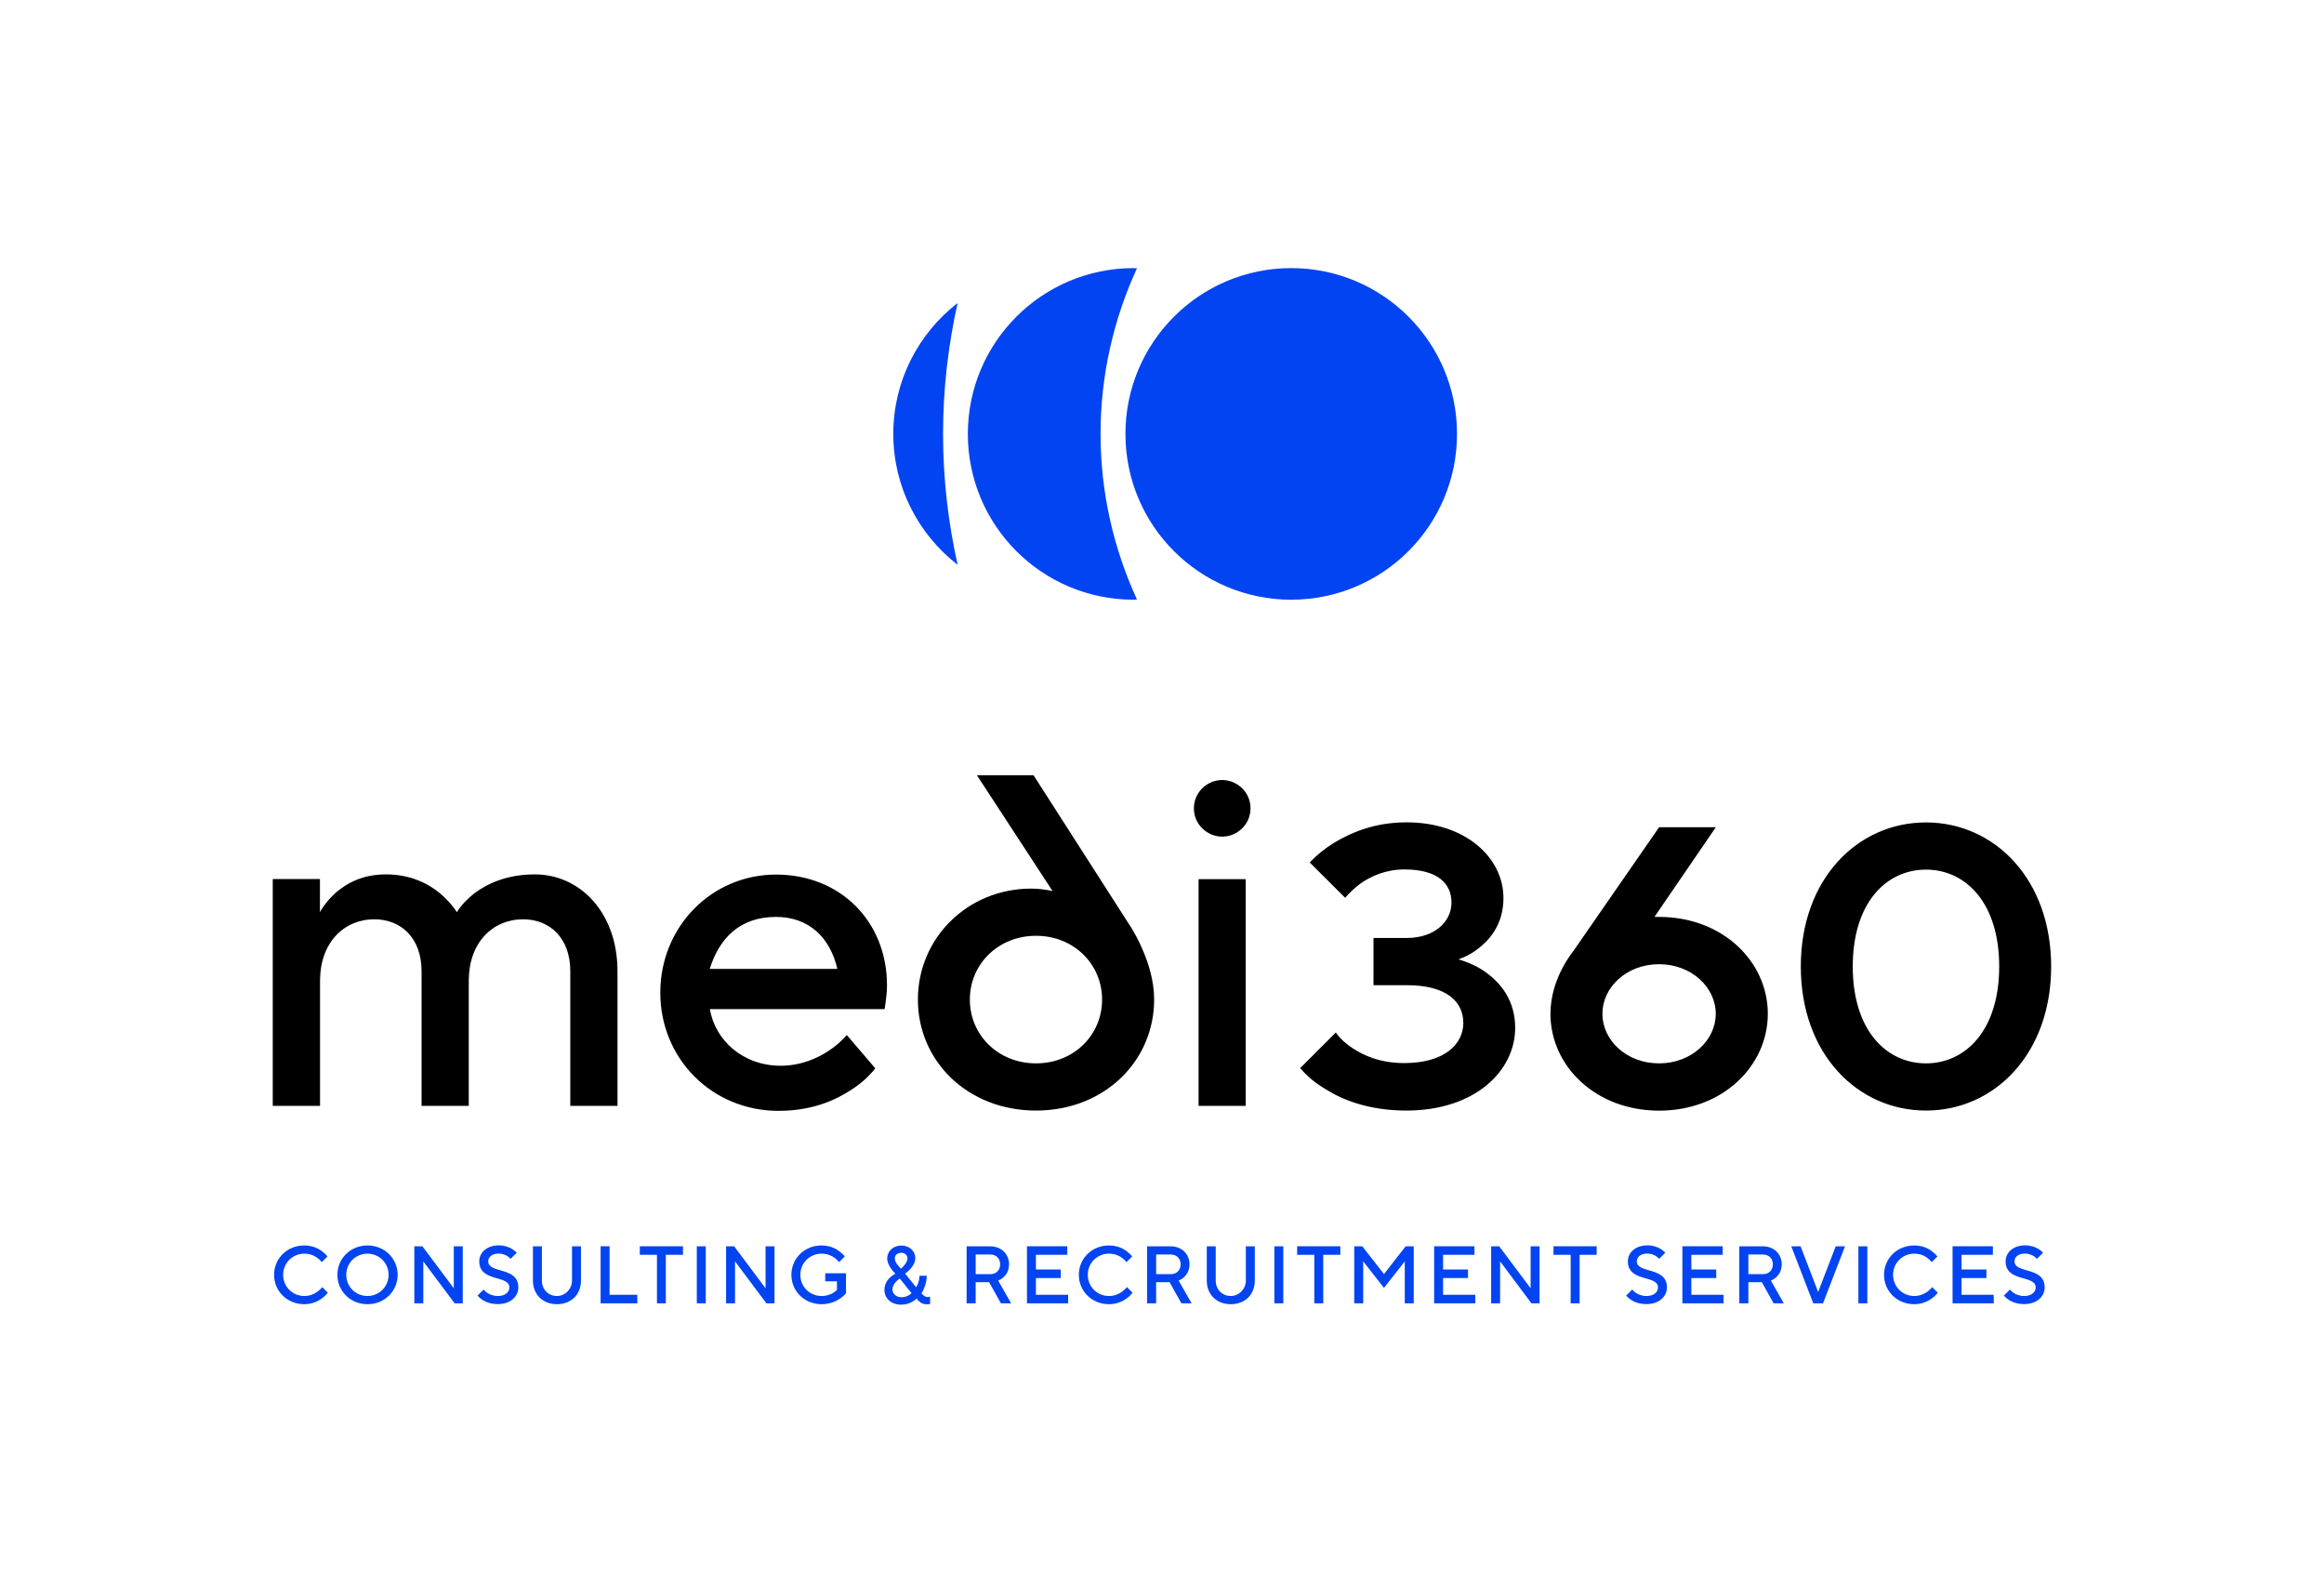
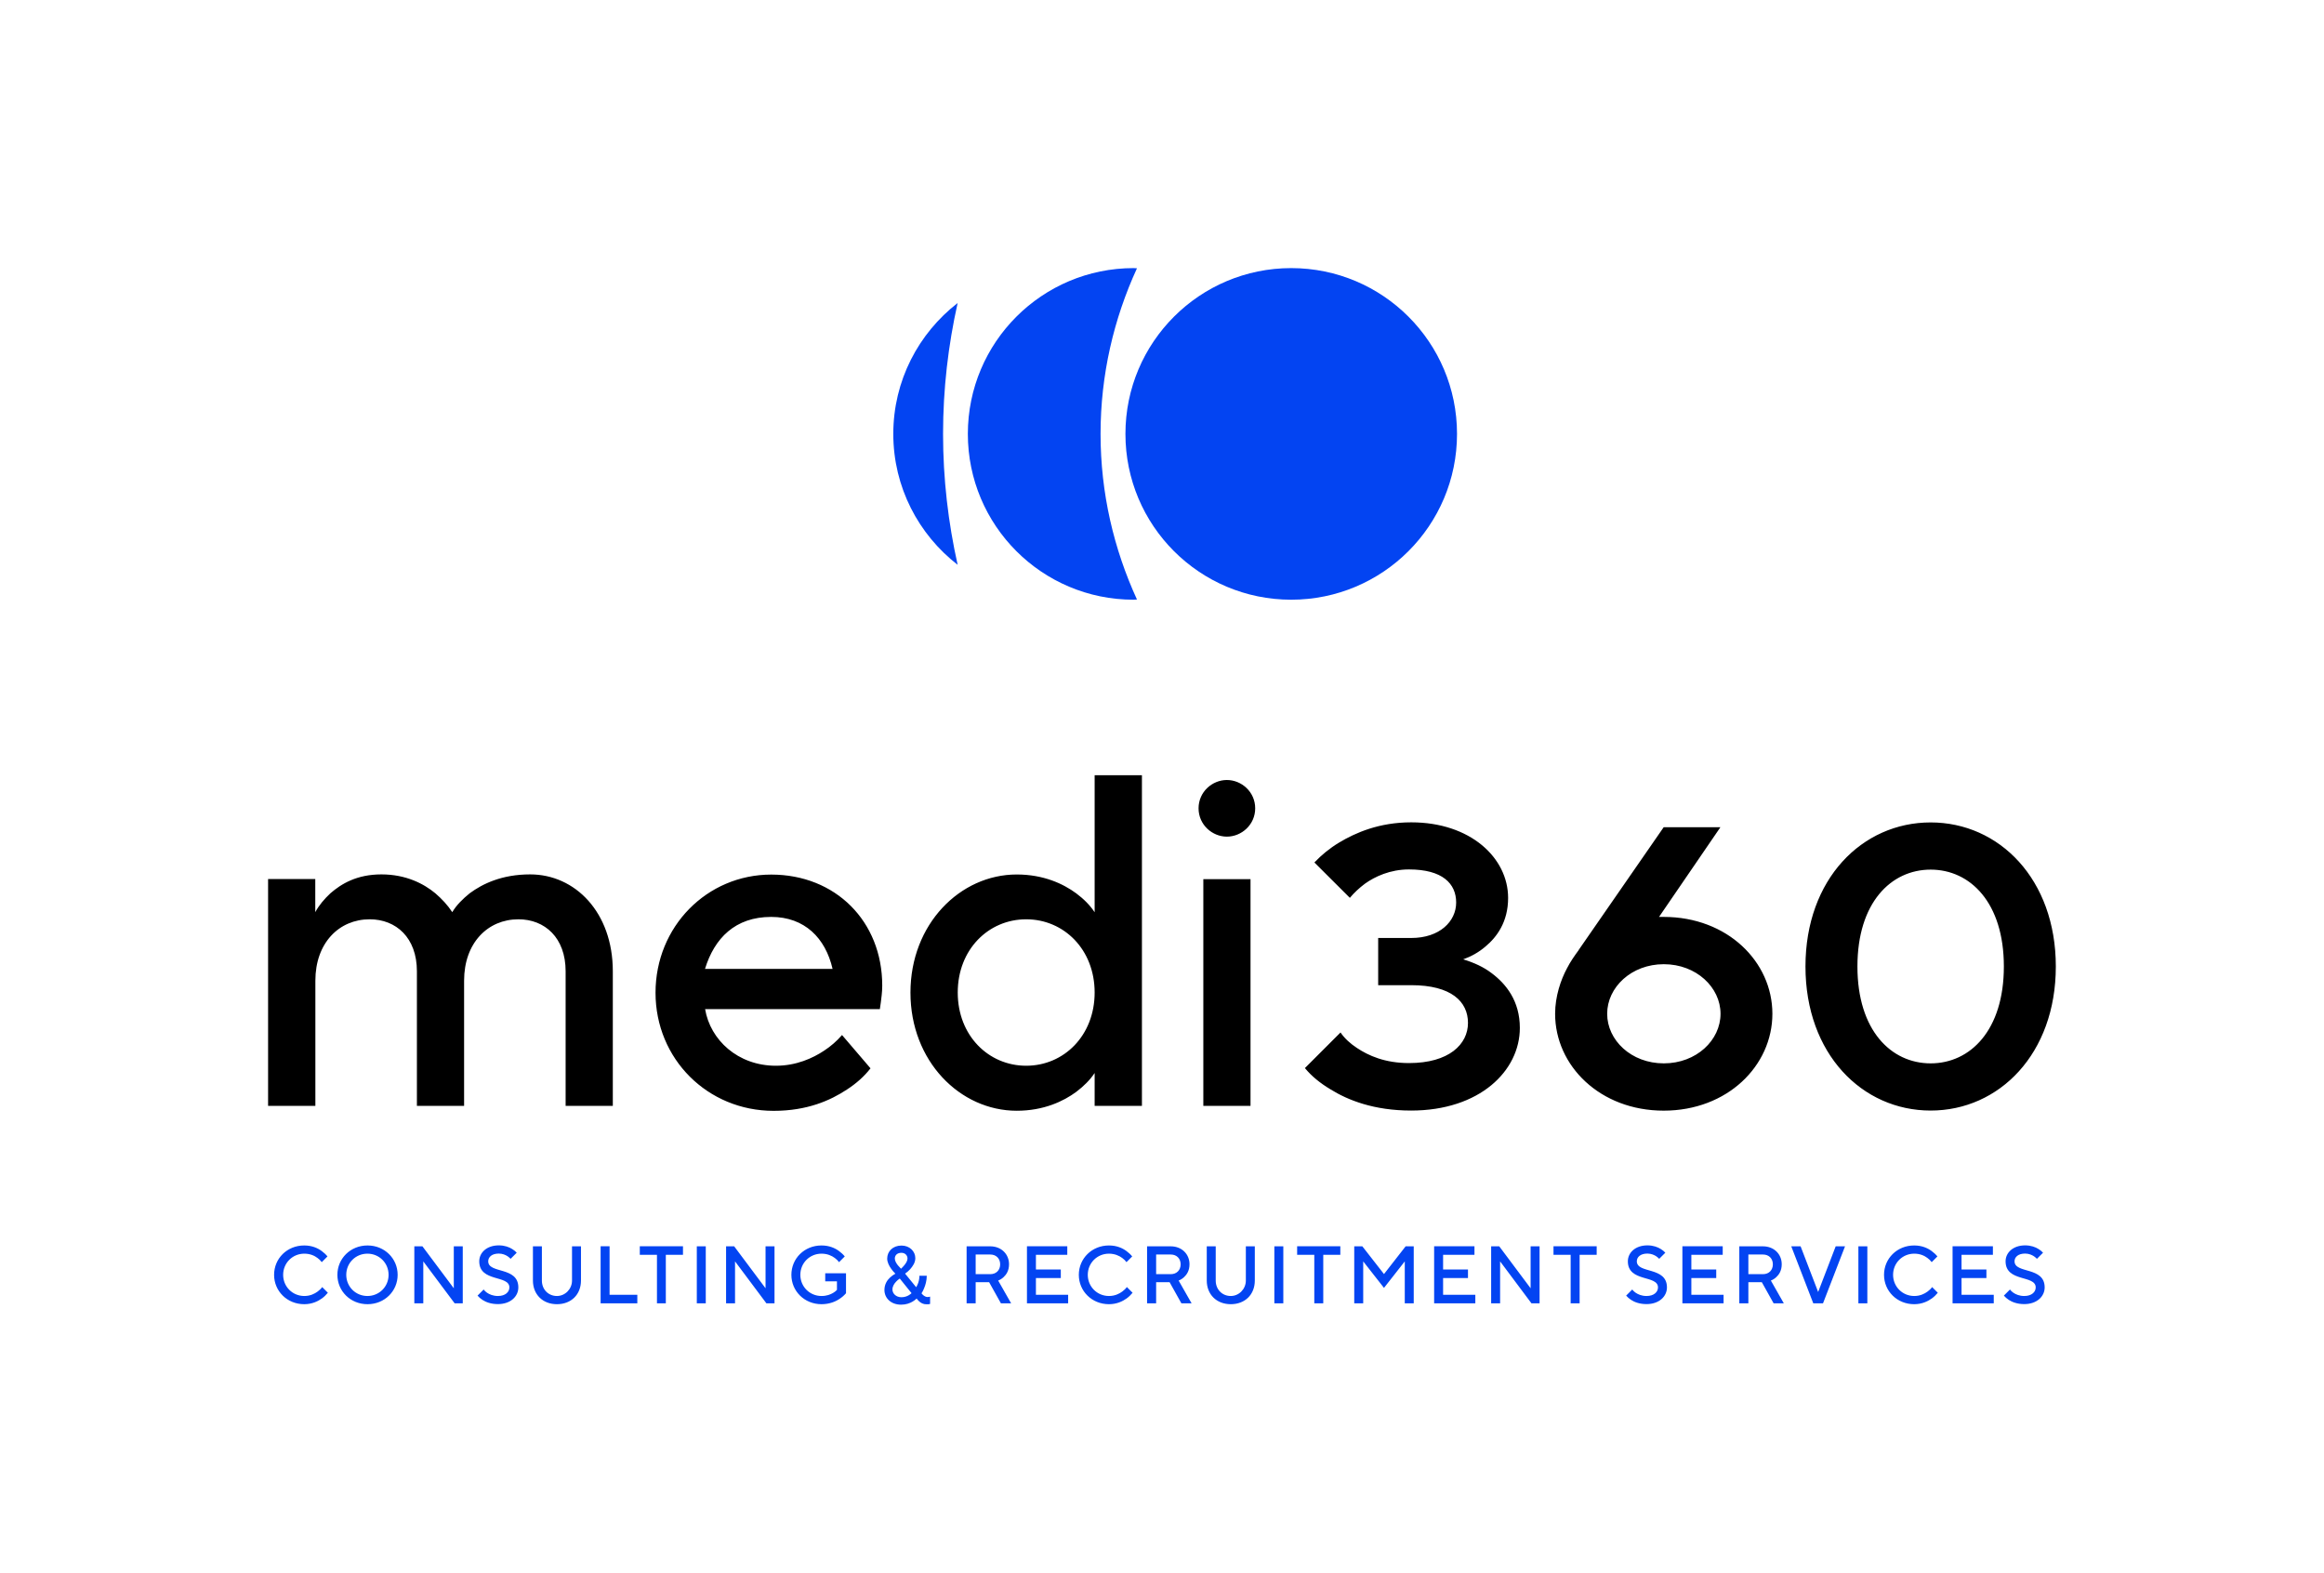
<svg xmlns="http://www.w3.org/2000/svg" id="b" data-name="Layer 2" viewBox="0 0 243.77 164.96">
  <defs>
    <style>
      .e {
        fill: none;
      }

      .f {
        fill: #0344f2;
      }

      .g {
        clip-path: url(#d);
      }
    </style>
    <clipPath id="d">
      <rect class="e" width="243.77" height="164.96" />
    </clipPath>
  </defs>
  <g id="c" data-name="Layer 1">
    <g class="g">
-       <path d="M215.15,101.37c0-9.16-5.95-15.11-13.13-15.11s-13.13,5.94-13.13,15.11,5.95,15.11,13.13,15.11,13.13-5.94,13.13-15.11M194.34,101.37c0-6.69,3.52-10.16,7.68-10.16s7.68,3.47,7.68,10.16-3.52,10.16-7.68,10.16-7.68-3.47-7.68-10.16M168.08,106.33c0-2.77,2.53-5.2,5.94-5.2s5.95,2.43,5.95,5.2-2.53,5.2-5.95,5.2-5.94-2.43-5.94-5.2M165.11,99.64c-.45.6-.89,1.24-1.24,1.93-.64,1.19-1.24,2.92-1.24,4.76,0,5.45,4.71,10.16,11.4,10.16s11.4-4.71,11.4-10.16-4.71-10.16-11.4-10.16h-.49l6.44-9.41h-5.95l-8.92,12.88ZM136.38,112.02c.69.84,1.59,1.58,2.68,2.23,1.83,1.14,4.56,2.23,8.47,2.23,7.18,0,11.4-4.16,11.4-8.67,0-2.82-1.44-4.61-2.97-5.75-.84-.64-1.83-1.09-2.97-1.44.84-.3,1.64-.74,2.33-1.34,1.19-.99,2.38-2.58,2.38-5.1,0-4.21-3.96-7.93-10.16-7.93-3.37,0-5.85,1.09-7.58,2.13-.99.6-1.83,1.29-2.58,2.08l3.72,3.71c.45-.54.99-1.04,1.59-1.49,1.04-.74,2.63-1.49,4.61-1.49,3.52,0,4.95,1.49,4.95,3.47s-1.73,3.72-4.71,3.72h-3.47v4.95h3.47c4.21,0,5.95,1.73,5.95,3.96s-1.98,4.21-6.19,4.21c-2.53,0-4.26-.79-5.45-1.58-.69-.45-1.29-.99-1.73-1.63l-3.72,3.72ZM125.23,84.78c0,1.73,1.44,2.97,2.97,2.97s2.97-1.24,2.97-2.97-1.44-2.97-2.97-2.97-2.97,1.24-2.97,2.97M125.72,115.99h4.95v-23.78h-4.95v23.78ZM74.45,101.62c.99-3.22,3.17-5.45,6.94-5.45,3.52,0,5.7,2.23,6.44,5.45h-13.38ZM88.82,108.56c-.55.64-1.19,1.19-1.88,1.64-1.19.79-2.92,1.58-5.05,1.58-4.01,0-6.89-2.72-7.43-5.94h18.33l.1-.69c.05-.45.15-1.04.15-1.78,0-6.74-4.9-11.64-11.64-11.64s-12.14,5.45-12.14,12.39,5.45,12.39,12.39,12.39c3.52,0,5.95-1.09,7.68-2.23.99-.64,1.83-1.39,2.48-2.23l-2.97-3.47ZM28.62,115.99h4.95v-13.13c0-3.96,2.48-6.44,5.7-6.44,2.77,0,4.95,1.93,4.95,5.45v14.12h4.95v-13.13c0-3.96,2.48-6.44,5.7-6.44,2.77,0,4.95,1.93,4.95,5.45v14.12h4.95v-14.12c0-6.19-3.96-10.16-8.67-10.16-2.97,0-5,.99-6.34,1.98-.74.6-1.39,1.24-1.83,1.98-.49-.74-1.09-1.39-1.78-1.98-1.19-.99-3.07-1.98-5.65-1.98s-4.21.99-5.35,1.98c-.64.6-1.19,1.24-1.59,1.98v-3.47h-4.95v23.78Z" />
-       <path d="M115.6,104.84c0-3.72-2.97-6.69-6.93-6.69s-6.94,2.97-6.94,6.69,2.97,6.69,6.94,6.69,6.93-2.97,6.93-6.69M118.58,97.16c.45.74.89,1.54,1.24,2.38.64,1.44,1.24,3.32,1.24,5.3,0,6.44-5.2,11.64-12.39,11.64s-12.39-5.2-12.39-11.64,5.2-11.64,11.89-11.64c.74,0,1.34.1,1.69.15l.54.1-7.93-12.14h5.94l10.16,15.85Z" />
+       <path d="M215.64,101.37c0-9.16-5.94-15.11-13.13-15.11s-13.13,5.94-13.13,15.11,5.95,15.11,13.13,15.11,13.13-5.94,13.13-15.11M194.83,101.37c0-6.69,3.52-10.16,7.68-10.16s7.68,3.47,7.68,10.16-3.52,10.16-7.68,10.16-7.68-3.47-7.68-10.16M168.58,106.33c0-2.77,2.53-5.2,5.94-5.2s5.95,2.43,5.95,5.2-2.53,5.2-5.95,5.2-5.94-2.43-5.94-5.2M165.6,99.64c-.44.6-.89,1.24-1.24,1.93-.64,1.19-1.24,2.92-1.24,4.76,0,5.45,4.71,10.16,11.39,10.16s11.4-4.71,11.4-10.16-4.71-10.16-11.4-10.16h-.49l6.44-9.41h-5.95l-8.92,12.88ZM136.87,112.02c.69.84,1.59,1.58,2.68,2.23,1.83,1.14,4.56,2.23,8.47,2.23,7.18,0,11.4-4.16,11.4-8.67,0-2.82-1.44-4.61-2.97-5.75-.84-.64-1.83-1.09-2.97-1.44.84-.3,1.63-.74,2.33-1.34,1.19-.99,2.38-2.58,2.38-5.1,0-4.21-3.96-7.93-10.16-7.93-3.37,0-5.85,1.09-7.58,2.13-.99.6-1.83,1.29-2.58,2.08l3.72,3.71c.45-.54.99-1.04,1.59-1.49,1.04-.74,2.63-1.49,4.61-1.49,3.52,0,4.95,1.49,4.95,3.47s-1.73,3.72-4.71,3.72h-3.47v4.95h3.47c4.21,0,5.95,1.73,5.95,3.96s-1.98,4.21-6.19,4.21c-2.53,0-4.26-.79-5.45-1.58-.69-.45-1.29-.99-1.73-1.63l-3.72,3.72ZM125.72,84.78c0,1.73,1.44,2.97,2.97,2.97s2.97-1.24,2.97-2.97-1.44-2.97-2.97-2.97-2.97,1.24-2.97,2.97M126.22,115.99h4.95v-23.78h-4.95v23.78ZM107.64,111.78c-3.96,0-7.18-3.17-7.18-7.68s3.22-7.68,7.18-7.68,7.18,3.17,7.18,7.68-3.22,7.68-7.18,7.68M114.82,115.99h4.96v-34.68h-4.96v14.37c-.49-.74-1.14-1.39-1.93-1.98-1.34-.99-3.42-1.98-6.24-1.98-5.94,0-11.15,5.2-11.15,12.39s5.2,12.39,11.15,12.39c2.82,0,4.9-.99,6.24-1.98.79-.6,1.44-1.24,1.93-1.98v3.47ZM73.95,101.62c.99-3.22,3.17-5.45,6.94-5.45,3.52,0,5.7,2.23,6.44,5.45h-13.38ZM88.32,108.56c-.55.64-1.19,1.19-1.88,1.64-1.19.79-2.92,1.58-5.05,1.58-4.01,0-6.89-2.72-7.43-5.94h18.33l.1-.69c.05-.45.15-1.04.15-1.78,0-6.74-4.9-11.64-11.64-11.64s-12.14,5.45-12.14,12.39,5.45,12.39,12.39,12.39c3.52,0,5.95-1.09,7.68-2.23.99-.64,1.83-1.39,2.48-2.23l-2.97-3.47ZM28.13,115.99h4.95v-13.13c0-3.96,2.48-6.44,5.7-6.44,2.77,0,4.95,1.93,4.95,5.45v14.12h4.95v-13.13c0-3.96,2.48-6.44,5.7-6.44,2.77,0,4.95,1.93,4.95,5.45v14.12h4.95v-14.12c0-6.19-3.96-10.16-8.67-10.16-2.97,0-5,.99-6.34,1.98-.74.6-1.39,1.24-1.83,1.98-.49-.74-1.09-1.39-1.78-1.98-1.19-.99-3.07-1.98-5.65-1.98s-4.21.99-5.35,1.98c-.64.6-1.19,1.24-1.59,1.98v-3.47h-4.95v23.78Z" />
      <path class="f" d="M210.19,135.89c.15.17.32.32.52.45.35.23.89.44,1.62.44,1.33,0,2.14-.81,2.14-1.75,0-2.22-3.16-1.41-3.16-2.74,0-.44.38-.81,1.11-.81.4,0,.72.15.92.28.12.08.22.17.32.27l.64-.64c-.13-.15-.29-.27-.48-.39-.32-.2-.79-.38-1.4-.38-1.27,0-2.05.77-2.05,1.67,0,2.22,3.16,1.41,3.16,2.74,0,.48-.42.9-1.2.9-.51,0-.89-.17-1.14-.34-.15-.1-.26-.21-.36-.34l-.64.64ZM204.81,136.7h4.32v-.9h-3.38v-1.75h2.61v-.9h-2.61v-1.54h3.29v-.9h-4.23v5.98ZM202.67,134.99c-.13.18-.29.33-.48.47-.32.24-.79.47-1.4.47-1.24,0-2.22-.98-2.22-2.22s.98-2.22,2.22-2.22c.62,0,1.08.22,1.38.45.18.13.33.28.45.44l.6-.6c-.17-.21-.38-.4-.61-.57-.41-.3-1.01-.58-1.83-.58-1.79,0-3.16,1.37-3.16,3.08s1.37,3.08,3.16,3.08c.82,0,1.43-.3,1.85-.6.25-.18.45-.38.63-.6l-.6-.6ZM194.93,136.7h.94v-5.98h-.94v5.98ZM190.19,136.7h1.03l2.31-5.98h-.98l-1.84,4.79-1.84-4.79h-.98l2.31,5.98ZM183.39,133.63v-2.05h1.54c.61,0,1.03.42,1.03,1.03s-.42,1.03-1.03,1.03h-1.54ZM182.45,136.7h.94v-2.22h1.41l1.24,2.22h1.07l-1.36-2.39c.21-.08.4-.2.57-.36.28-.26.57-.67.57-1.35,0-1.06-.81-1.88-1.97-1.88h-2.48v5.98ZM176.47,136.7h4.32v-.9h-3.38v-1.75h2.61v-.9h-2.61v-1.54h3.29v-.9h-4.23v5.98ZM170.57,135.89c.15.17.32.32.52.45.35.23.89.44,1.62.44,1.33,0,2.14-.81,2.14-1.75,0-2.22-3.16-1.41-3.16-2.74,0-.44.38-.81,1.11-.81.4,0,.72.15.92.28.12.08.22.17.32.27l.64-.64c-.13-.15-.29-.27-.48-.39-.32-.2-.79-.38-1.4-.38-1.27,0-2.05.77-2.05,1.67,0,2.22,3.16,1.41,3.16,2.74,0,.48-.42.9-1.2.9-.51,0-.89-.17-1.14-.34-.15-.1-.26-.21-.36-.34l-.64.64ZM164.75,136.7h.94v-5.09h1.79v-.9h-4.53v.9h1.8v5.09ZM156.41,136.7h.94v-4.4l3.29,4.4h.85v-5.98h-.94v4.4l-3.29-4.4h-.85v5.98ZM150.43,136.7h4.32v-.9h-3.38v-1.75h2.61v-.9h-2.61v-1.54h3.29v-.9h-4.23v5.98ZM142.05,136.7h.94v-4.4l2.18,2.78,2.18-2.78v4.4h.94v-5.98h-.85l-2.27,2.91-2.27-2.91h-.85v5.98ZM137.86,136.7h.94v-5.09h1.79v-.9h-4.53v.9h1.8v5.09ZM133.67,136.7h.94v-5.98h-.94v5.98ZM126.58,134.31c0,1.45,1.02,2.48,2.52,2.48s2.52-1.02,2.52-2.48v-3.59h-.94v3.59c0,.9-.73,1.62-1.58,1.62-.9,0-1.58-.68-1.58-1.62v-3.59h-.94v3.59ZM121.27,133.63v-2.05h1.54c.61,0,1.03.42,1.03,1.03s-.42,1.03-1.03,1.03h-1.54ZM120.33,136.7h.94v-2.22h1.41l1.24,2.22h1.07l-1.36-2.39c.21-.08.4-.2.57-.36.28-.26.57-.67.57-1.35,0-1.06-.81-1.88-1.97-1.88h-2.48v5.98ZM118.2,134.99c-.13.18-.29.33-.48.47-.32.24-.79.47-1.4.47-1.24,0-2.22-.98-2.22-2.22s.98-2.22,2.22-2.22c.61,0,1.08.22,1.39.45.18.13.33.28.45.44l.6-.6c-.17-.21-.38-.4-.61-.57-.41-.3-1.01-.58-1.83-.58-1.79,0-3.16,1.37-3.16,3.08s1.37,3.08,3.16,3.08c.82,0,1.43-.3,1.85-.6.25-.18.45-.38.63-.6l-.6-.6ZM107.72,136.7h4.32v-.9h-3.38v-1.75h2.61v-.9h-2.61v-1.54h3.29v-.9h-4.23v5.98ZM102.34,133.63v-2.05h1.54c.61,0,1.03.42,1.03,1.03s-.42,1.03-1.03,1.03h-1.54ZM101.4,136.7h.94v-2.22h1.41l1.24,2.22h1.07l-1.36-2.39c.21-.08.4-.2.57-.36.28-.26.57-.67.57-1.35,0-1.06-.81-1.88-1.97-1.88h-2.48v5.98ZM94.51,133.07c-.12-.12-.23-.24-.33-.36-.16-.2-.32-.47-.32-.71,0-.34.25-.6.69-.6.38,0,.64.26.64.6,0,.24-.17.51-.34.71-.1.12-.21.24-.34.36ZM95.62,135.63c-.09.08-.18.15-.28.21-.18.11-.44.22-.79.22-.56,0-.94-.39-.94-.81,0-.34.19-.62.39-.83.11-.12.24-.23.38-.32l1.24,1.54ZM94.94,133.58c.2-.14.38-.29.53-.46.26-.3.54-.68.54-1.16,0-.72-.6-1.32-1.45-1.32-.9,0-1.5.6-1.5,1.37,0,.38.21.78.43,1.08.13.18.26.34.43.5-.21.11-.41.26-.58.42-.3.28-.57.71-.57,1.29,0,.85.68,1.54,1.75,1.54.51,0,.91-.15,1.2-.32.16-.09.31-.21.43-.32.08.11.17.21.27.3.18.16.42.3.75.3.15,0,.25,0,.31-.02l.08-.02v-.77l-.08.03c-.06,0-.12.02-.18.02-.17,0-.33-.09-.45-.19-.07-.06-.13-.12-.19-.2.1-.16.2-.33.27-.53.14-.33.28-.8.28-1.31h-.77c0,.34-.08.64-.17.86-.05.13-.11.24-.17.34l-1.15-1.41ZM86.55,134.39h1.24v.9c-.11.12-.25.23-.41.32-.27.16-.67.32-1.21.32-1.24,0-2.22-.98-2.22-2.22s.98-2.22,2.22-2.22c.62,0,1.08.22,1.39.45.18.13.33.28.45.44l.6-.6c-.17-.21-.38-.4-.61-.57-.41-.3-1.01-.58-1.83-.58-1.8,0-3.16,1.37-3.16,3.08s1.37,3.08,3.16,3.08c.83,0,1.47-.27,1.91-.57.26-.17.48-.37.66-.58v-2.09h-2.18v.85ZM76.16,136.7h.94v-4.4l3.29,4.4h.85v-5.98h-.94v4.4l-3.29-4.4h-.85v5.98ZM73.09,136.7h.94v-5.98h-.94v5.98ZM68.9,136.7h.94v-5.09h1.8v-.9h-4.53v.9h1.8v5.09ZM63,136.7h3.85v-.9h-2.91v-5.09h-.94v5.98ZM55.9,134.31c0,1.45,1.02,2.48,2.52,2.48s2.52-1.02,2.52-2.48v-3.59h-.94v3.59c0,.9-.73,1.62-1.58,1.62-.9,0-1.58-.68-1.58-1.62v-3.59h-.94v3.59ZM50.09,135.89c.15.17.32.32.52.45.35.23.89.44,1.62.44,1.33,0,2.14-.81,2.14-1.75,0-2.22-3.16-1.41-3.16-2.74,0-.44.38-.81,1.11-.81.4,0,.72.15.92.28.12.08.22.17.32.27l.64-.64c-.13-.15-.29-.27-.48-.39-.32-.2-.79-.38-1.4-.38-1.27,0-2.05.77-2.05,1.67,0,2.22,3.16,1.41,3.16,2.74,0,.48-.42.9-1.2.9-.51,0-.89-.17-1.14-.34-.15-.1-.26-.21-.36-.34l-.64.64ZM43.46,136.7h.94v-4.4l3.29,4.4h.85v-5.98h-.94v4.4l-3.29-4.4h-.85v5.98ZM35.39,133.71c0,1.71,1.37,3.08,3.16,3.08s3.16-1.37,3.16-3.08-1.37-3.08-3.16-3.08-3.16,1.37-3.16,3.08M36.32,133.71c0-1.24.98-2.22,2.22-2.22s2.22.98,2.22,2.22-.98,2.22-2.22,2.22-2.22-.98-2.22-2.22M33.8,134.99c-.13.18-.29.33-.48.47-.32.24-.79.47-1.4.47-1.24,0-2.22-.98-2.22-2.22s.98-2.22,2.22-2.22c.62,0,1.08.22,1.38.45.18.13.33.28.45.44l.6-.6c-.17-.21-.38-.4-.61-.57-.41-.3-1.01-.58-1.83-.58-1.8,0-3.16,1.37-3.16,3.08s1.37,3.08,3.16,3.08c.82,0,1.43-.3,1.85-.6.25-.18.45-.38.63-.6l-.6-.6Z" />
      <path class="f" d="M100.45,31.78c-4.1,3.18-6.75,8.14-6.75,13.73s2.65,10.55,6.75,13.73c-.99-4.42-1.53-9.01-1.53-13.73s.54-9.31,1.53-13.73" />
      <path class="f" d="M119.26,28.14c-.12,0-.23-.02-.35-.02-9.6,0-17.39,7.78-17.39,17.39s7.78,17.39,17.39,17.39c.12,0,.23-.01.35-.02-2.43-5.3-3.82-11.16-3.82-17.37s1.39-12.08,3.82-17.37" />
      <path class="f" d="M135.44,62.9c9.6,0,17.39-7.78,17.39-17.39s-7.79-17.39-17.39-17.39-17.39,7.78-17.39,17.39,7.78,17.39,17.39,17.39" />
    </g>
  </g>
</svg>
